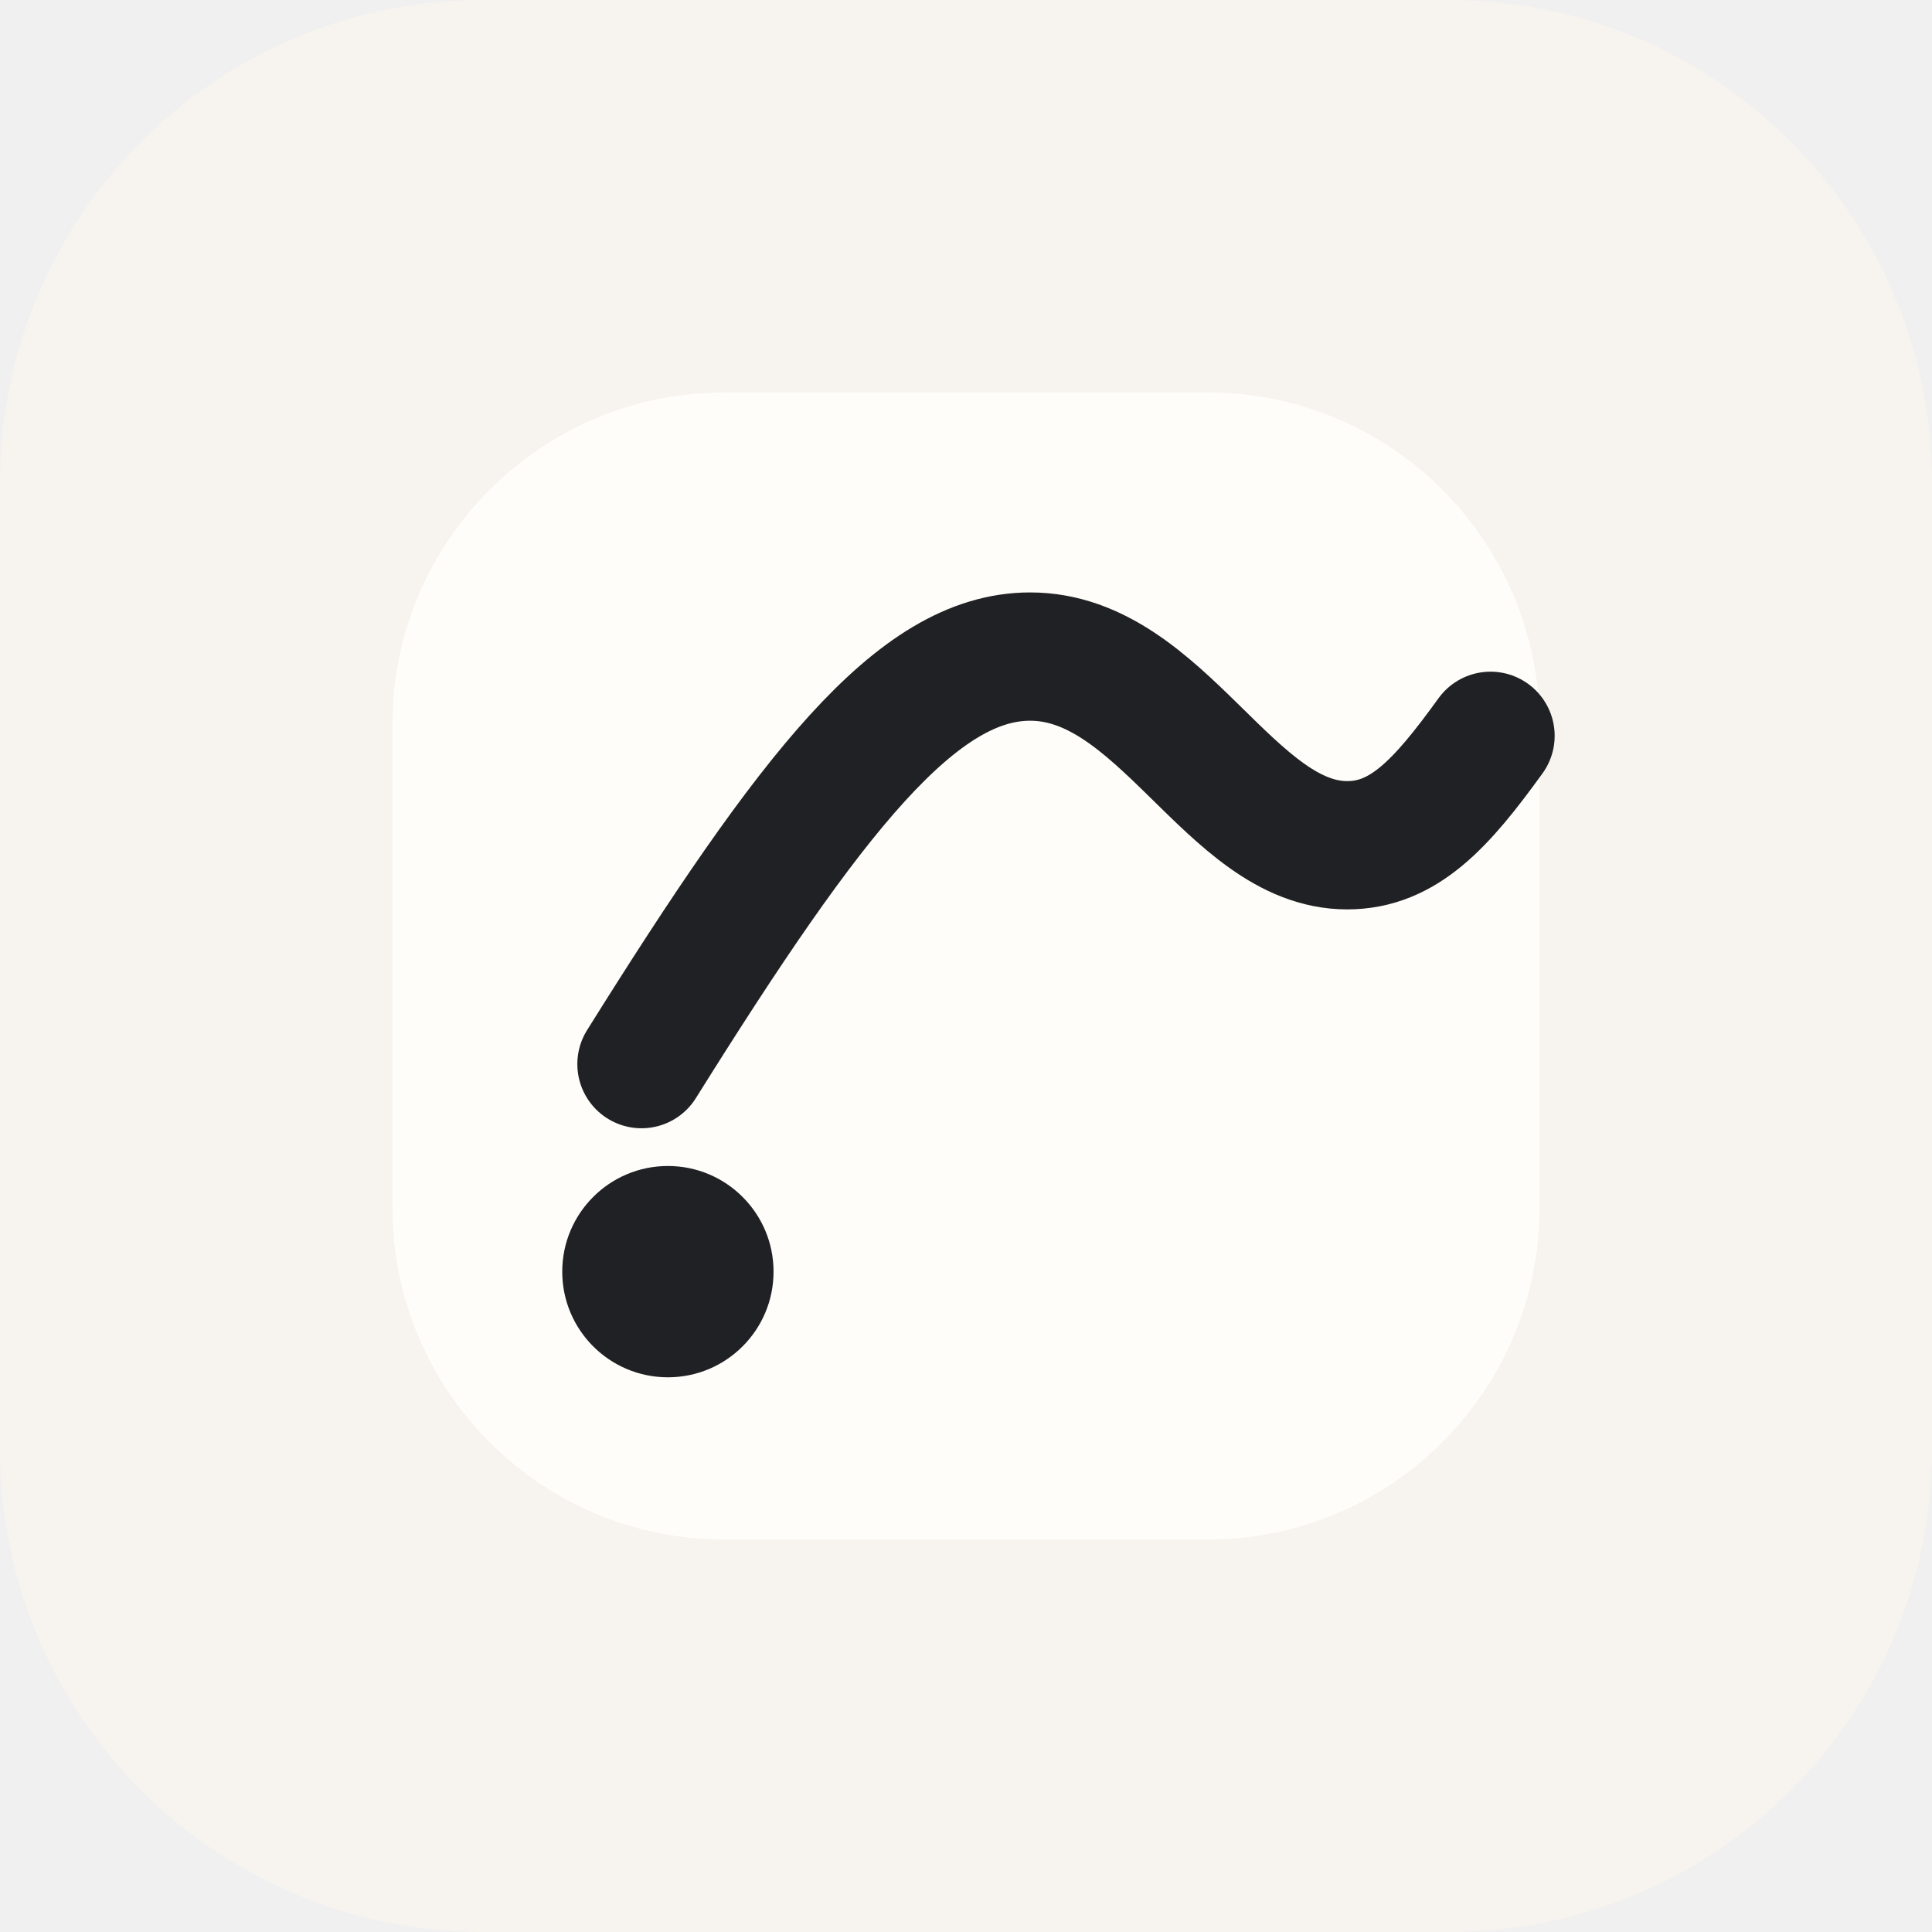
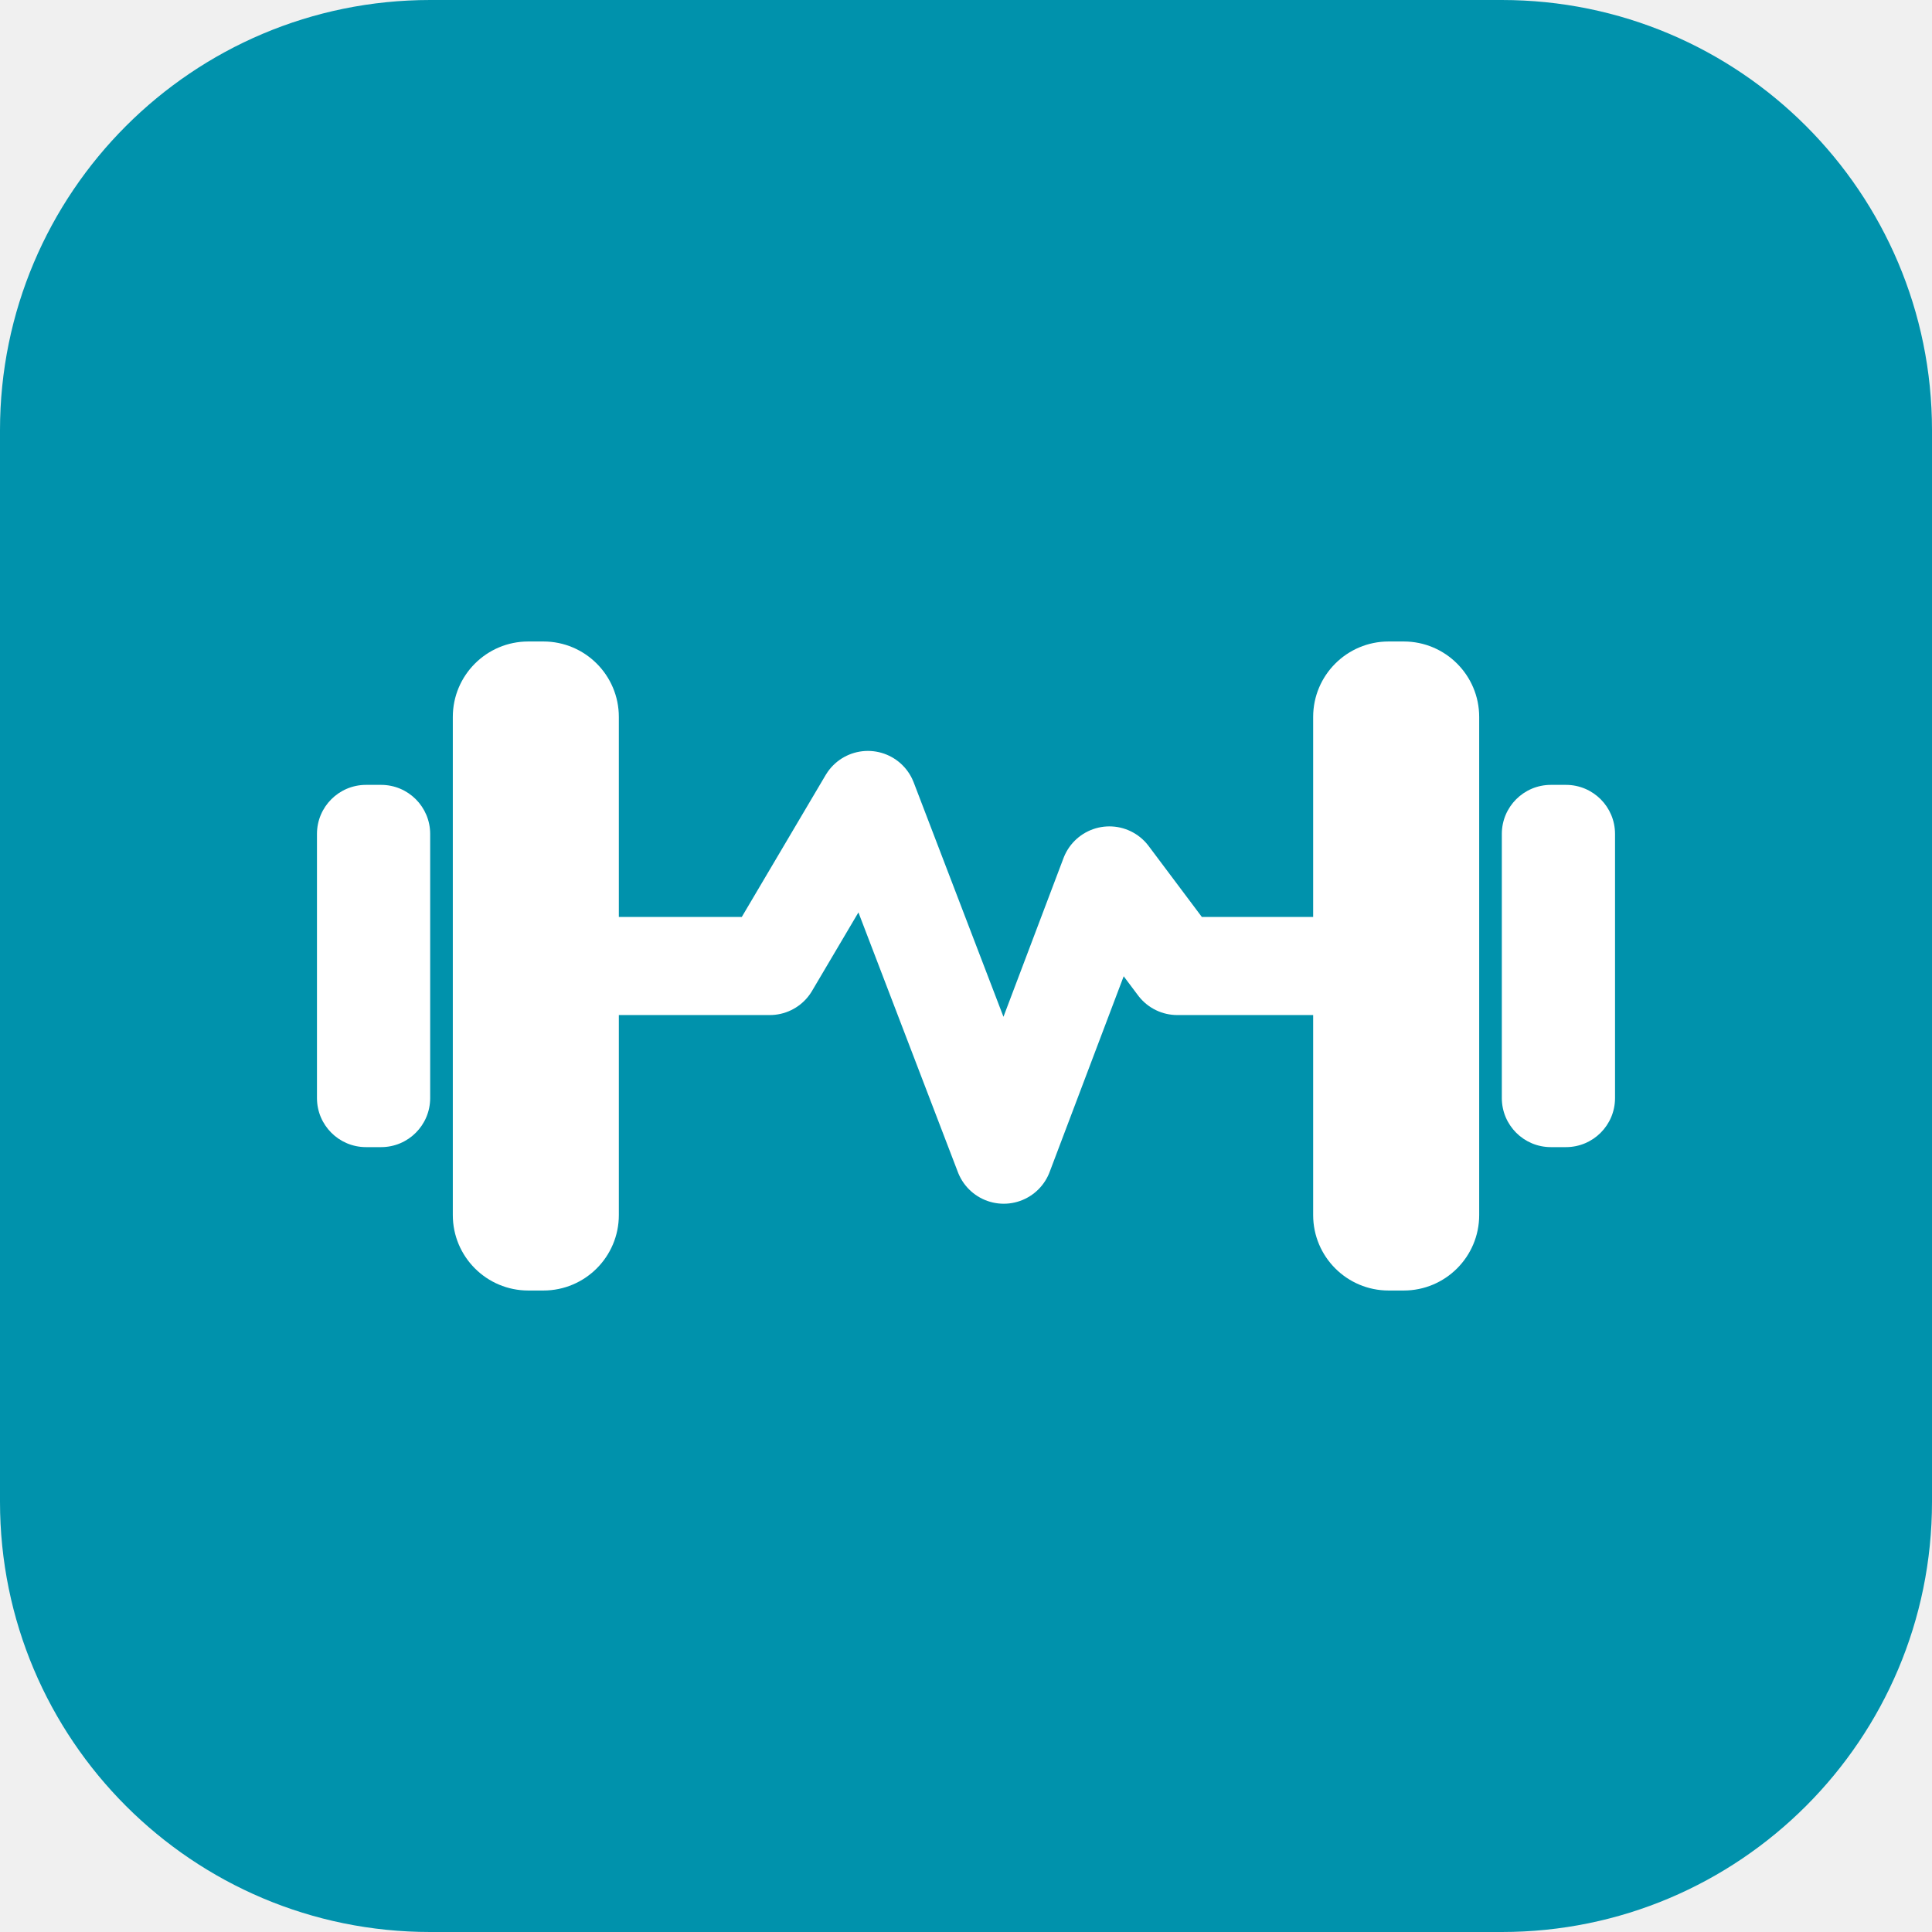
<svg xmlns="http://www.w3.org/2000/svg" viewBox="0 0 512 512">
-   <rect width="512" height="512" rx="128" fill="#f7f4ef" />
-   <rect x="104" y="104" width="304" height="304" rx="88" fill="#fffdf9" />
-   <path d="M170 282c45-72 73-108 103-108 35 0 53 50 84 50 15 0 25-11 38-29" fill="none" stroke="#202124" stroke-width="34" stroke-linecap="round" />
-   <circle cx="177" cy="337" r="28" fill="#202124" />
+   <rect width="512" height="512" rx="114" fill="#0092ac" />
+   <g fill="#ffffff">
+     <rect x="84" y="208" width="30" height="96" rx="13" />
+     <rect x="120" y="170" width="44" height="172" rx="20" />
+     <rect x="348" y="170" width="44" height="172" rx="20" />
+     <rect x="398" y="208" width="30" height="96" rx="13" />
+   </g>
+   <path d="M164 256 H204 L230 212 L266 306 L294 232 L312 256 H348" fill="none" stroke="#ffffff" stroke-width="26" stroke-linecap="round" stroke-linejoin="round" />
</svg>
